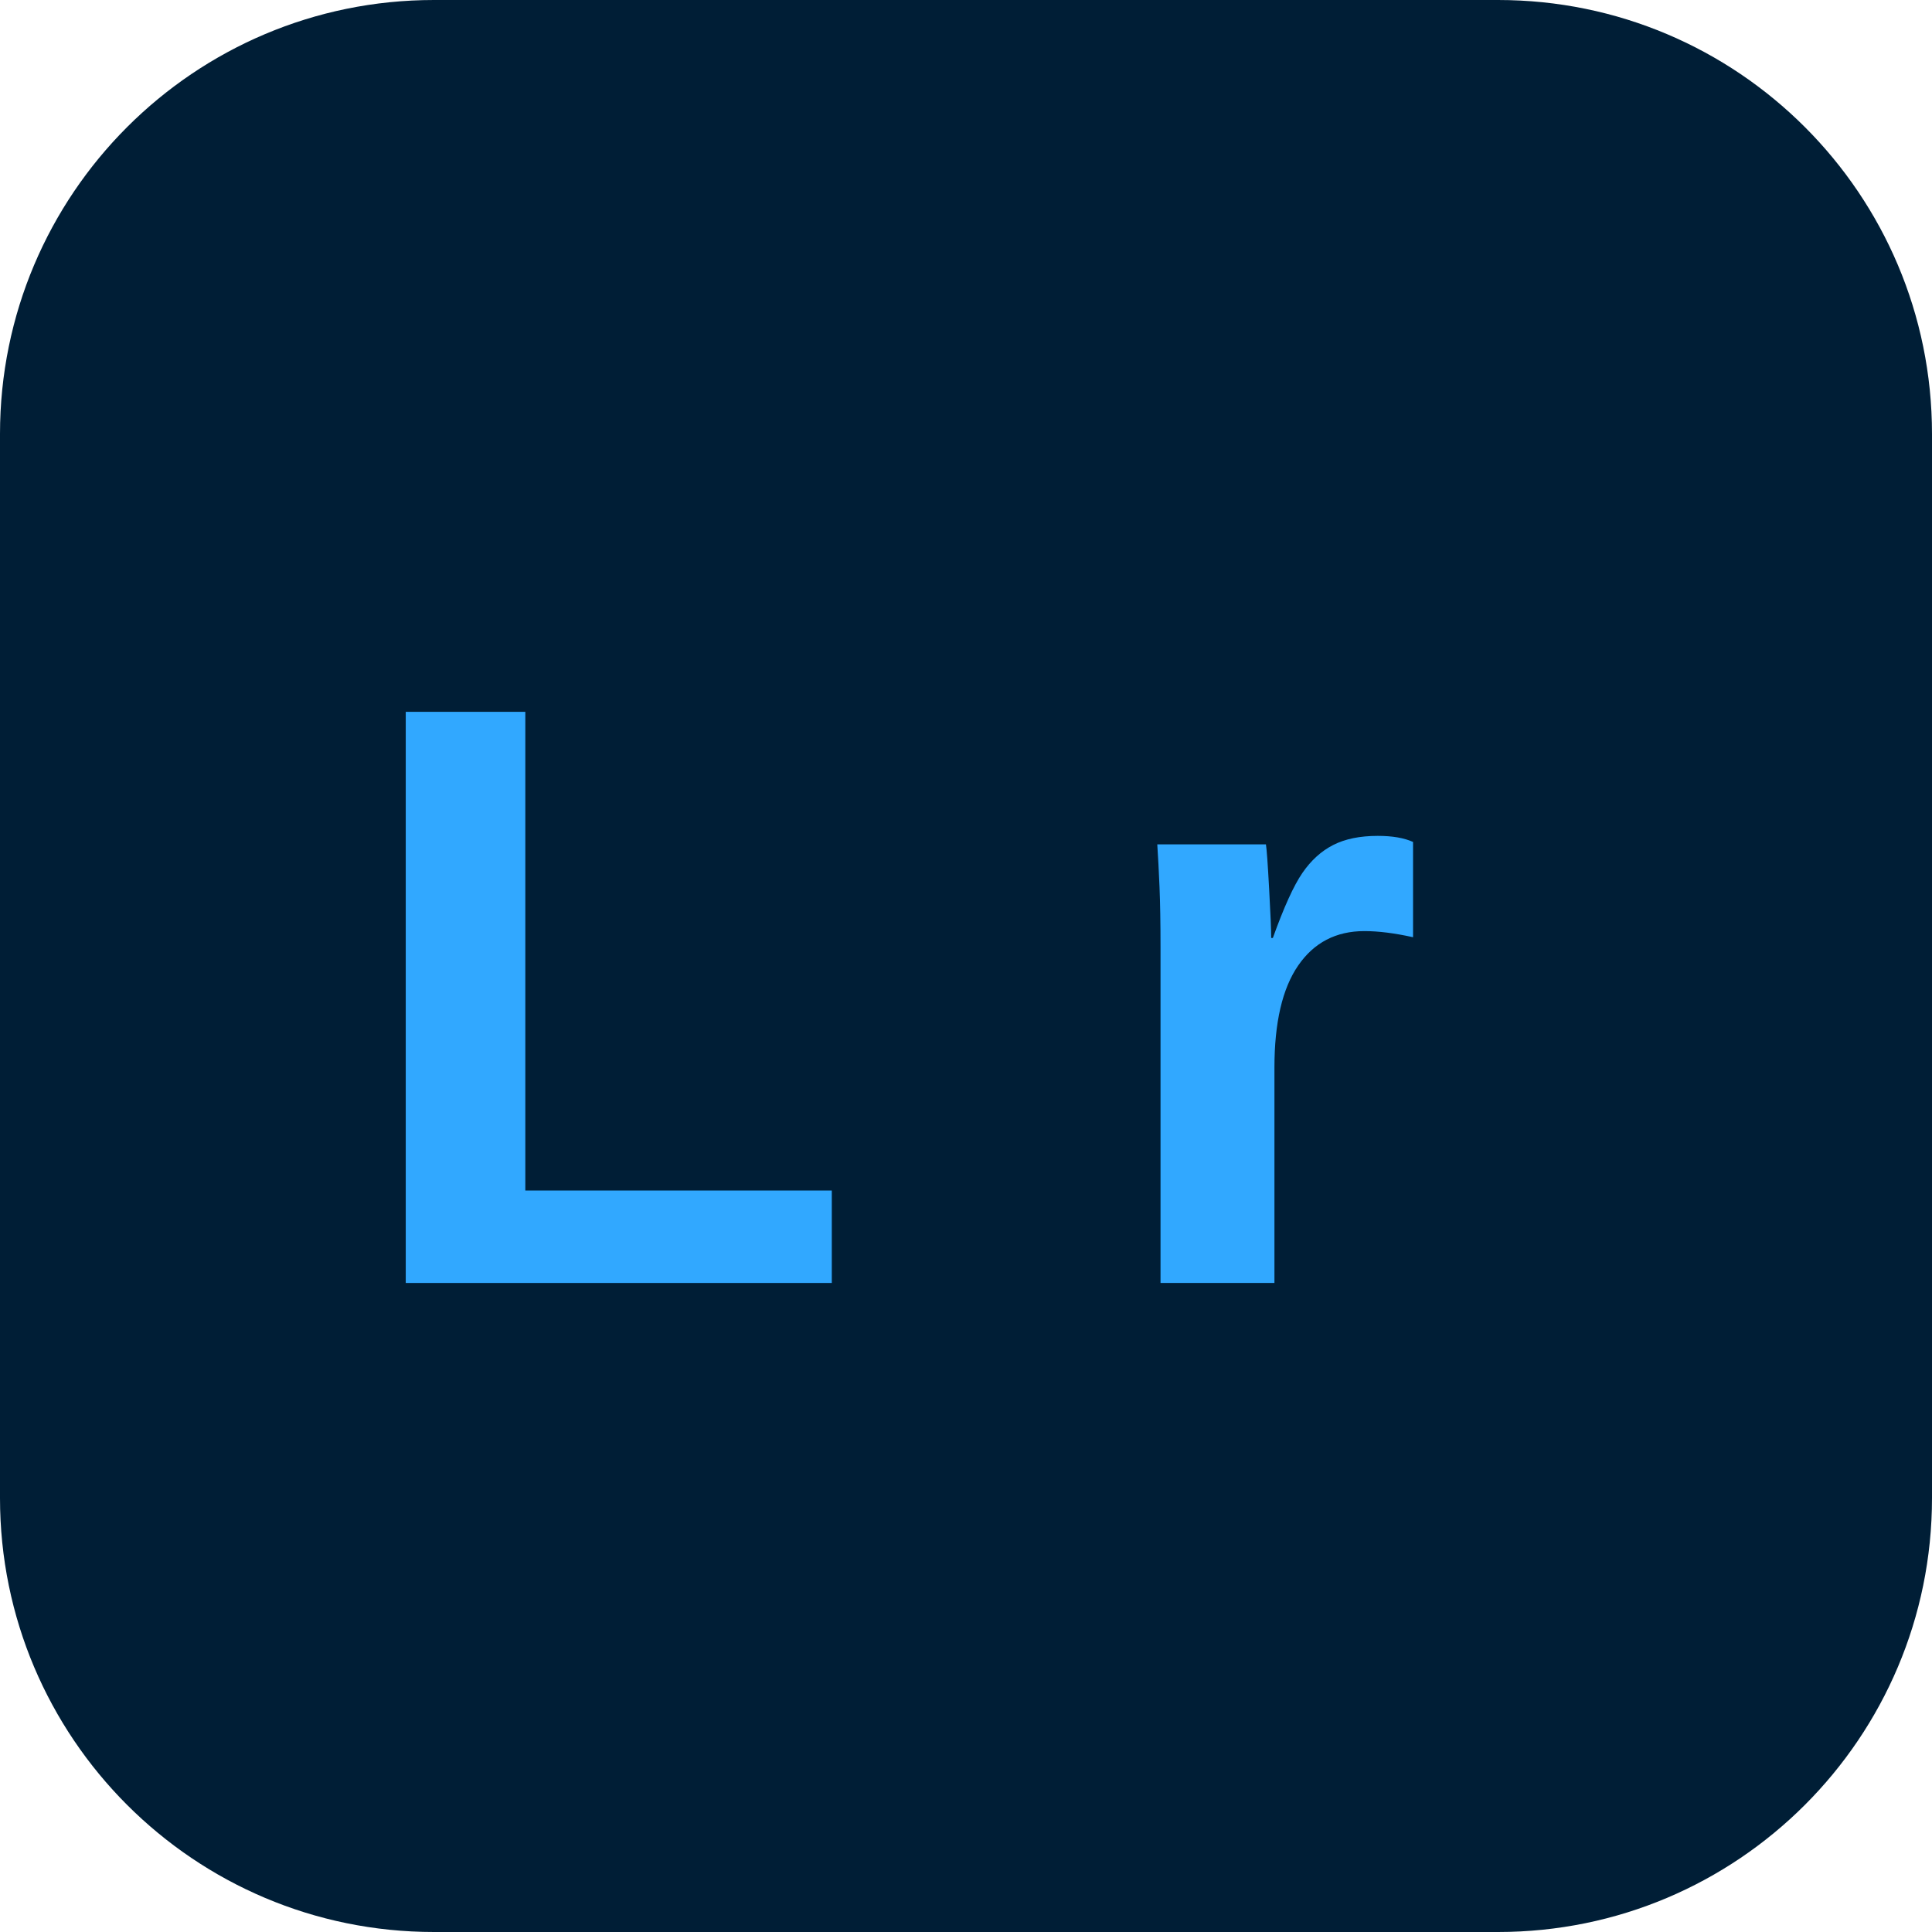
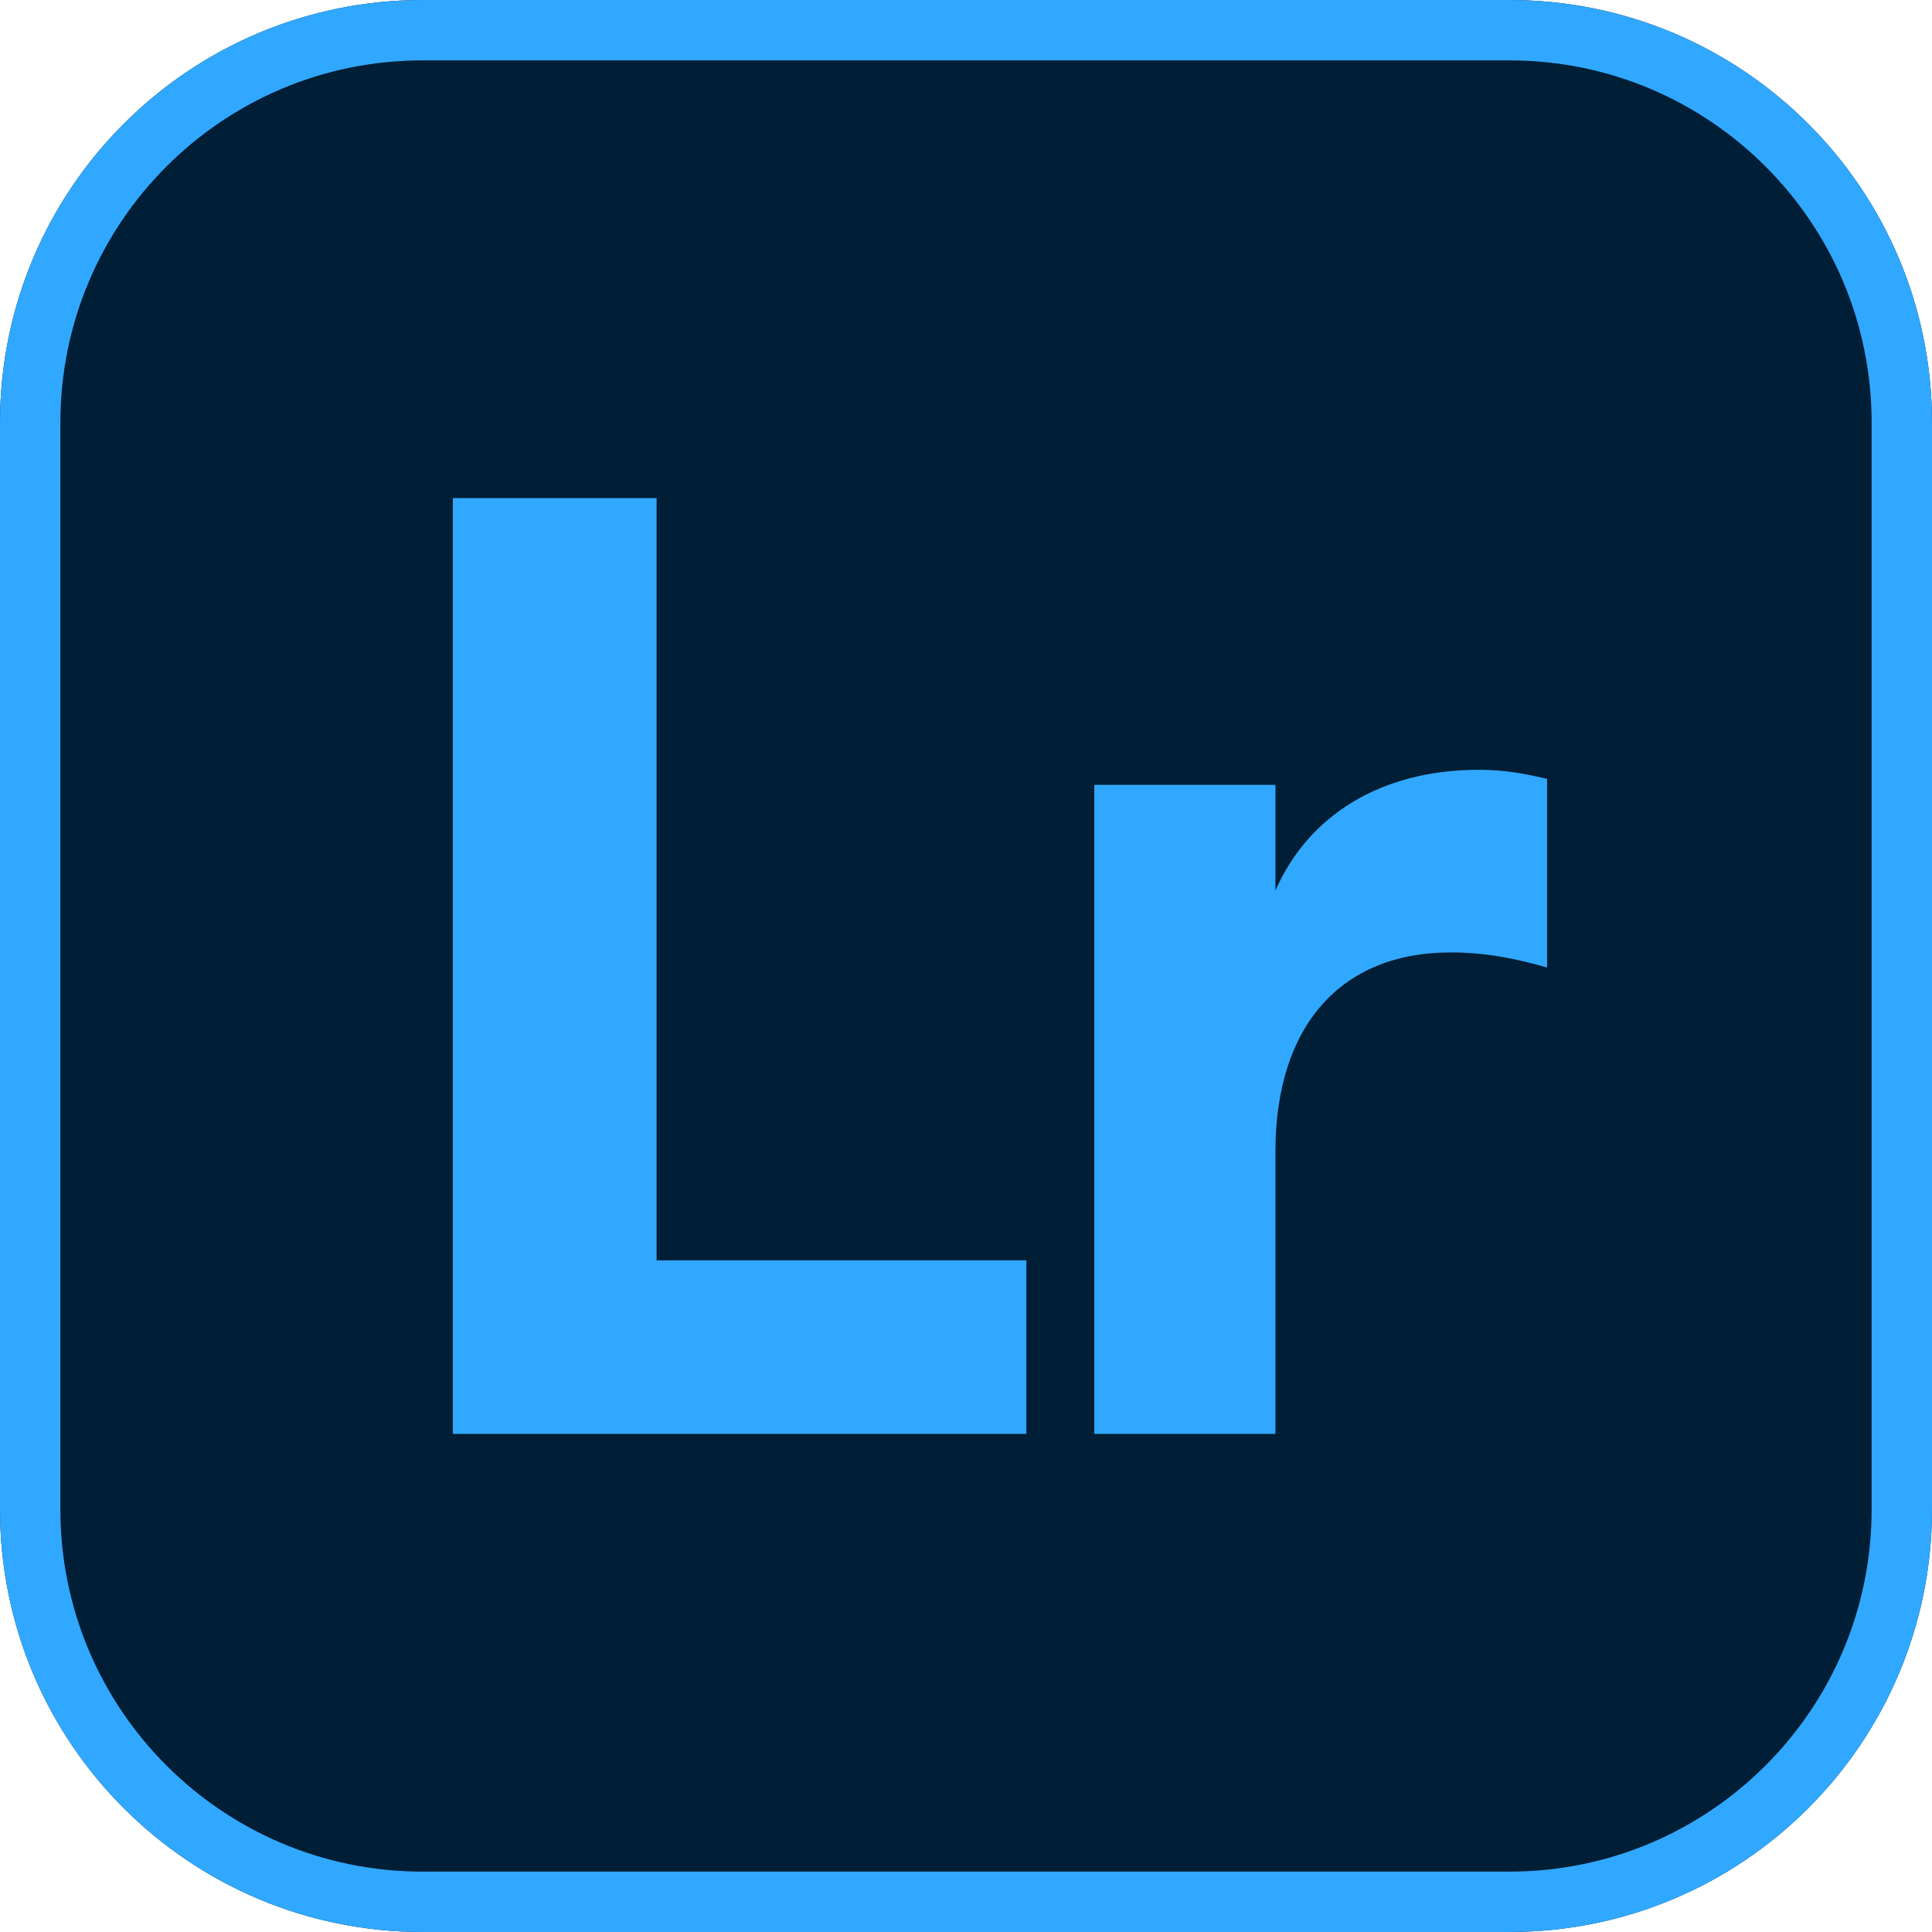
- <svg xmlns="http://www.w3.org/2000/svg" viewBox="0 0 512 512">
-   <rect width="512" height="512" rx="115" fill="#001e36" />
-   <text x="160" y="340" font-family="'Helvetica Neue', Arial, sans-serif" font-size="220" font-weight="bold" fill="#31A8FF" text-anchor="middle">L</text>
-   <text x="335" y="340" font-family="'Helvetica Neue', Arial, sans-serif" font-size="220" font-weight="bold" fill="#31A8FF" text-anchor="middle">r</text>
+ <svg xmlns="http://www.w3.org/2000/svg" viewBox="0 0 128 128">
+   <rect width="128" height="128" rx="28" fill="#001e36" />
+   <rect x="2" y="2" width="124" height="124" rx="26" fill="none" stroke="#31A8FF" stroke-width="4" />
+   <path fill="#31A8FF" d="M30 33h13.5v50.5H68V95H30V33z" />
+   <path fill="#31A8FF" d="M72.5 52h12v7c2.2-5 7-8 13.5-8 1.8 0 3.2.3 4.5.6v12.5c-2.1-.6-4.1-1-6.4-1-7.2 0-11.6 4.8-11.6 13.2V95h-12V52z" />
</svg>
